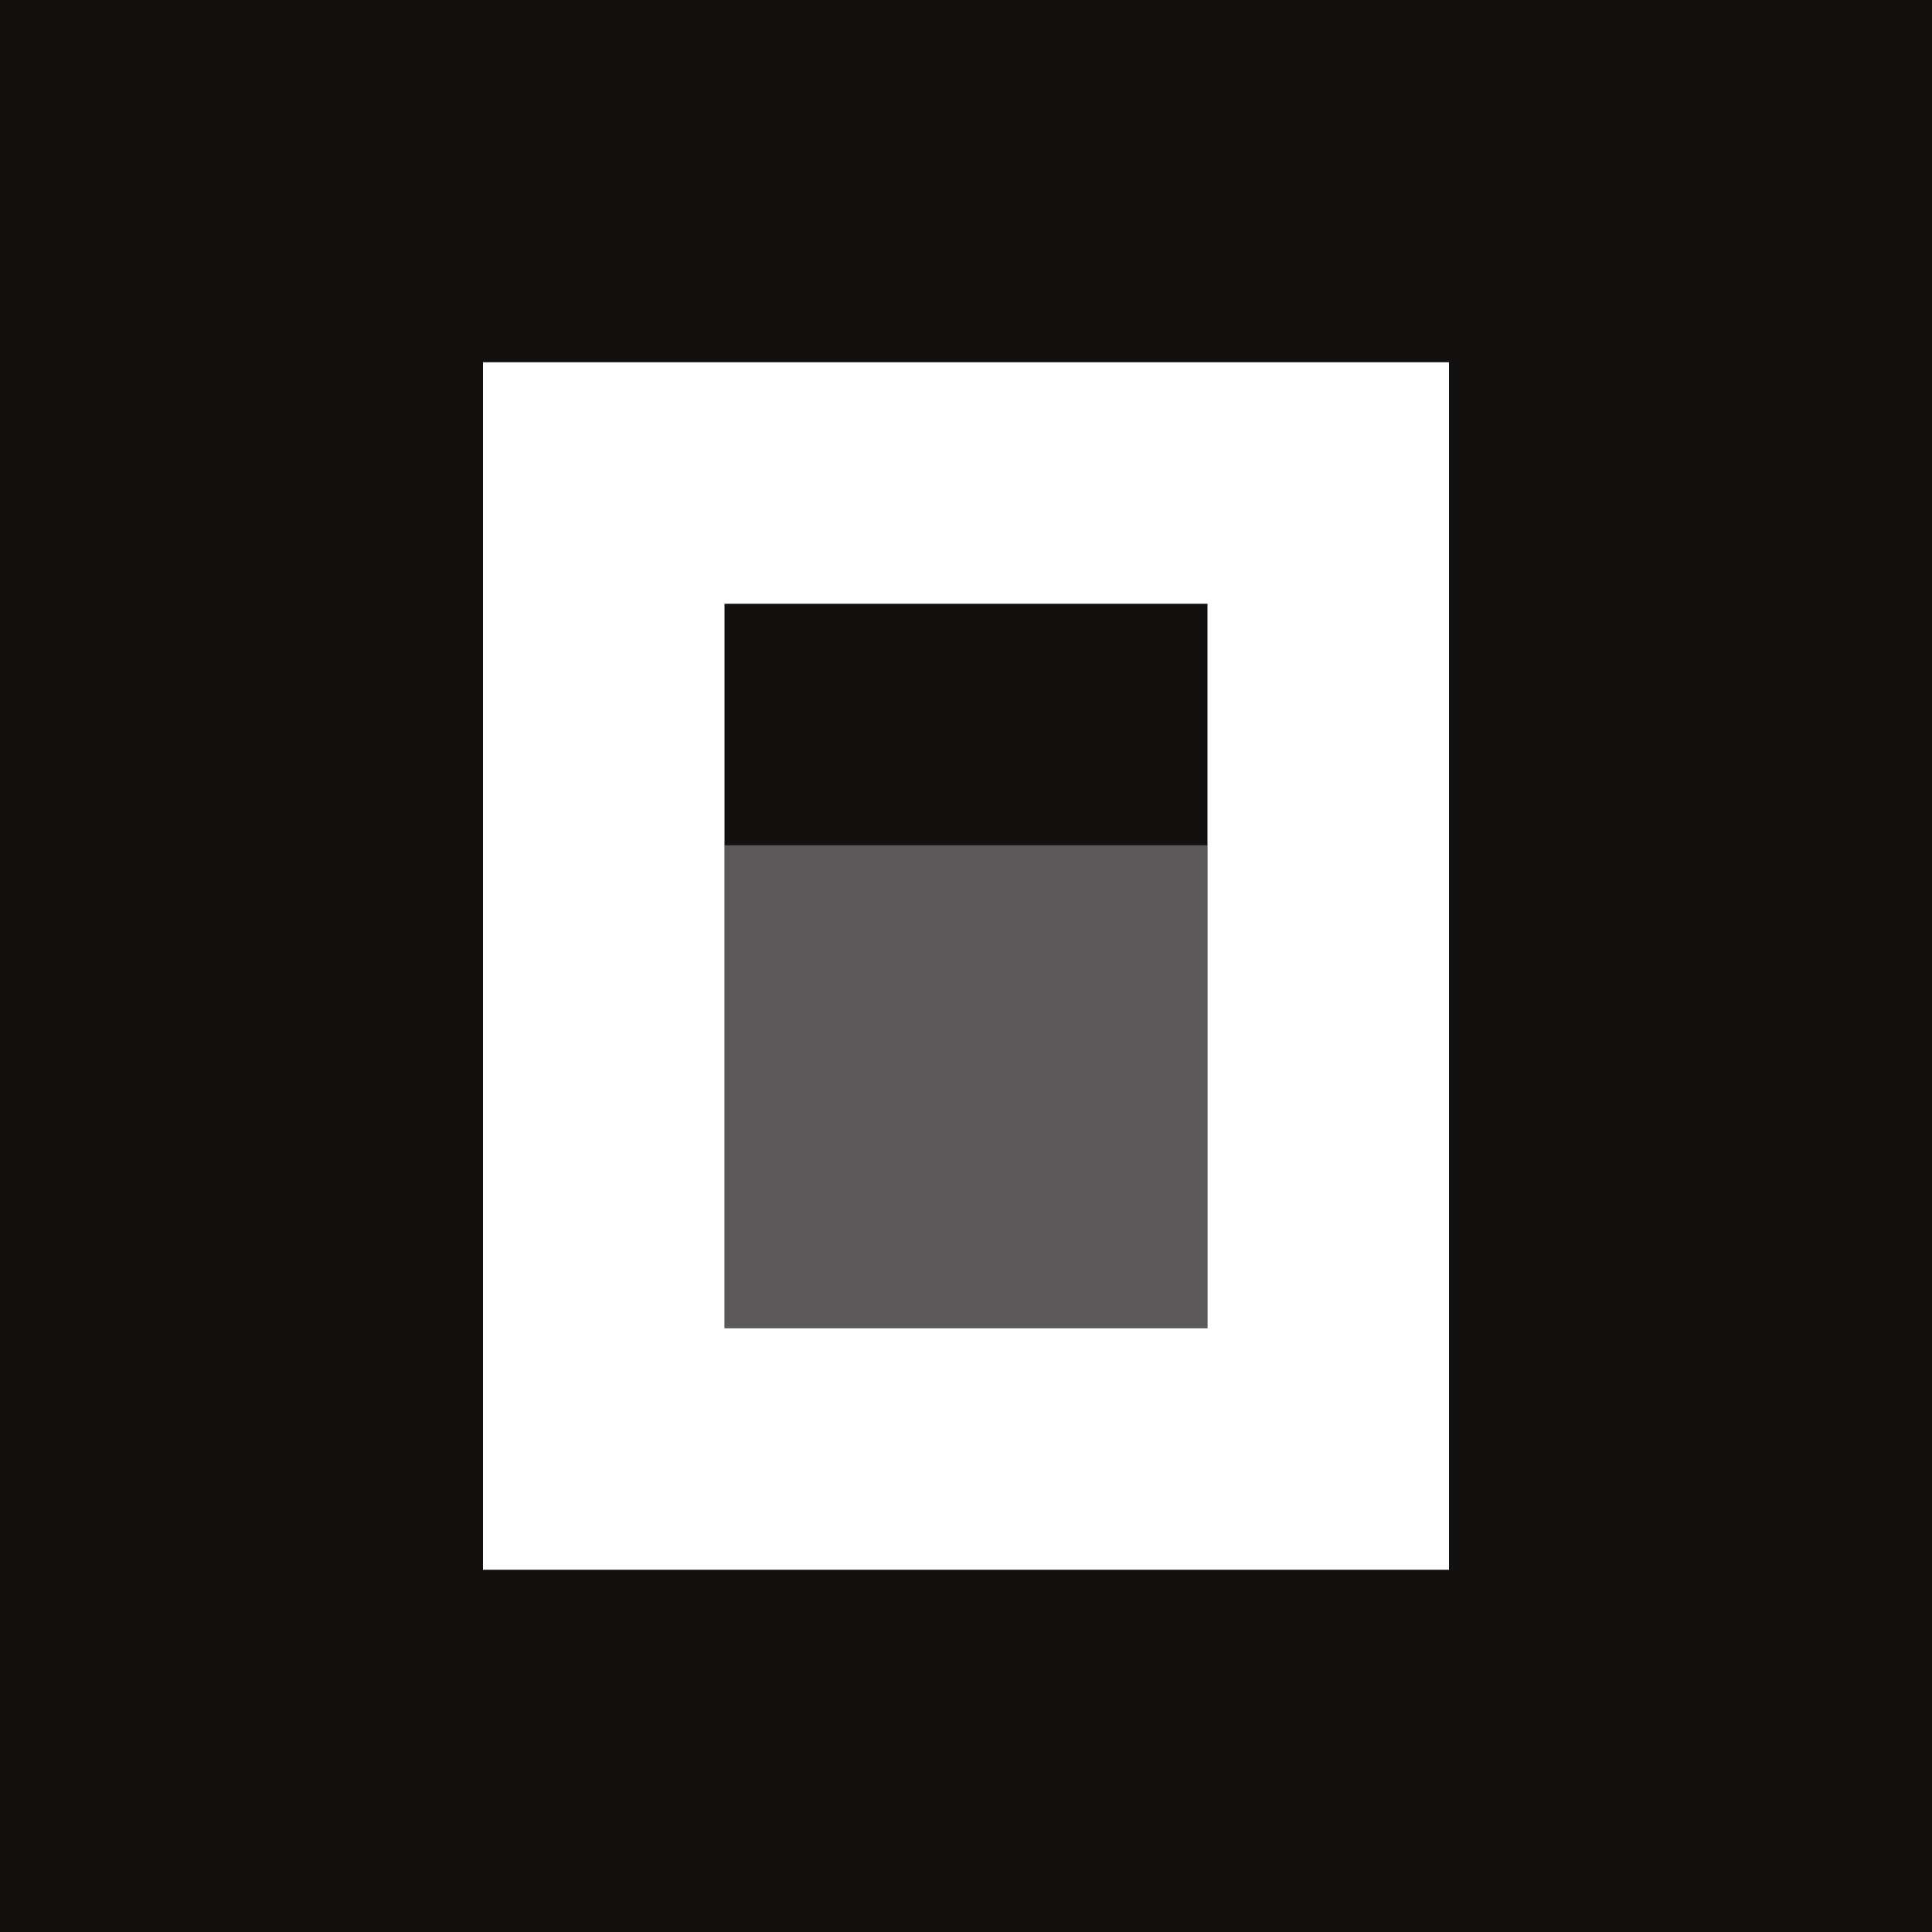
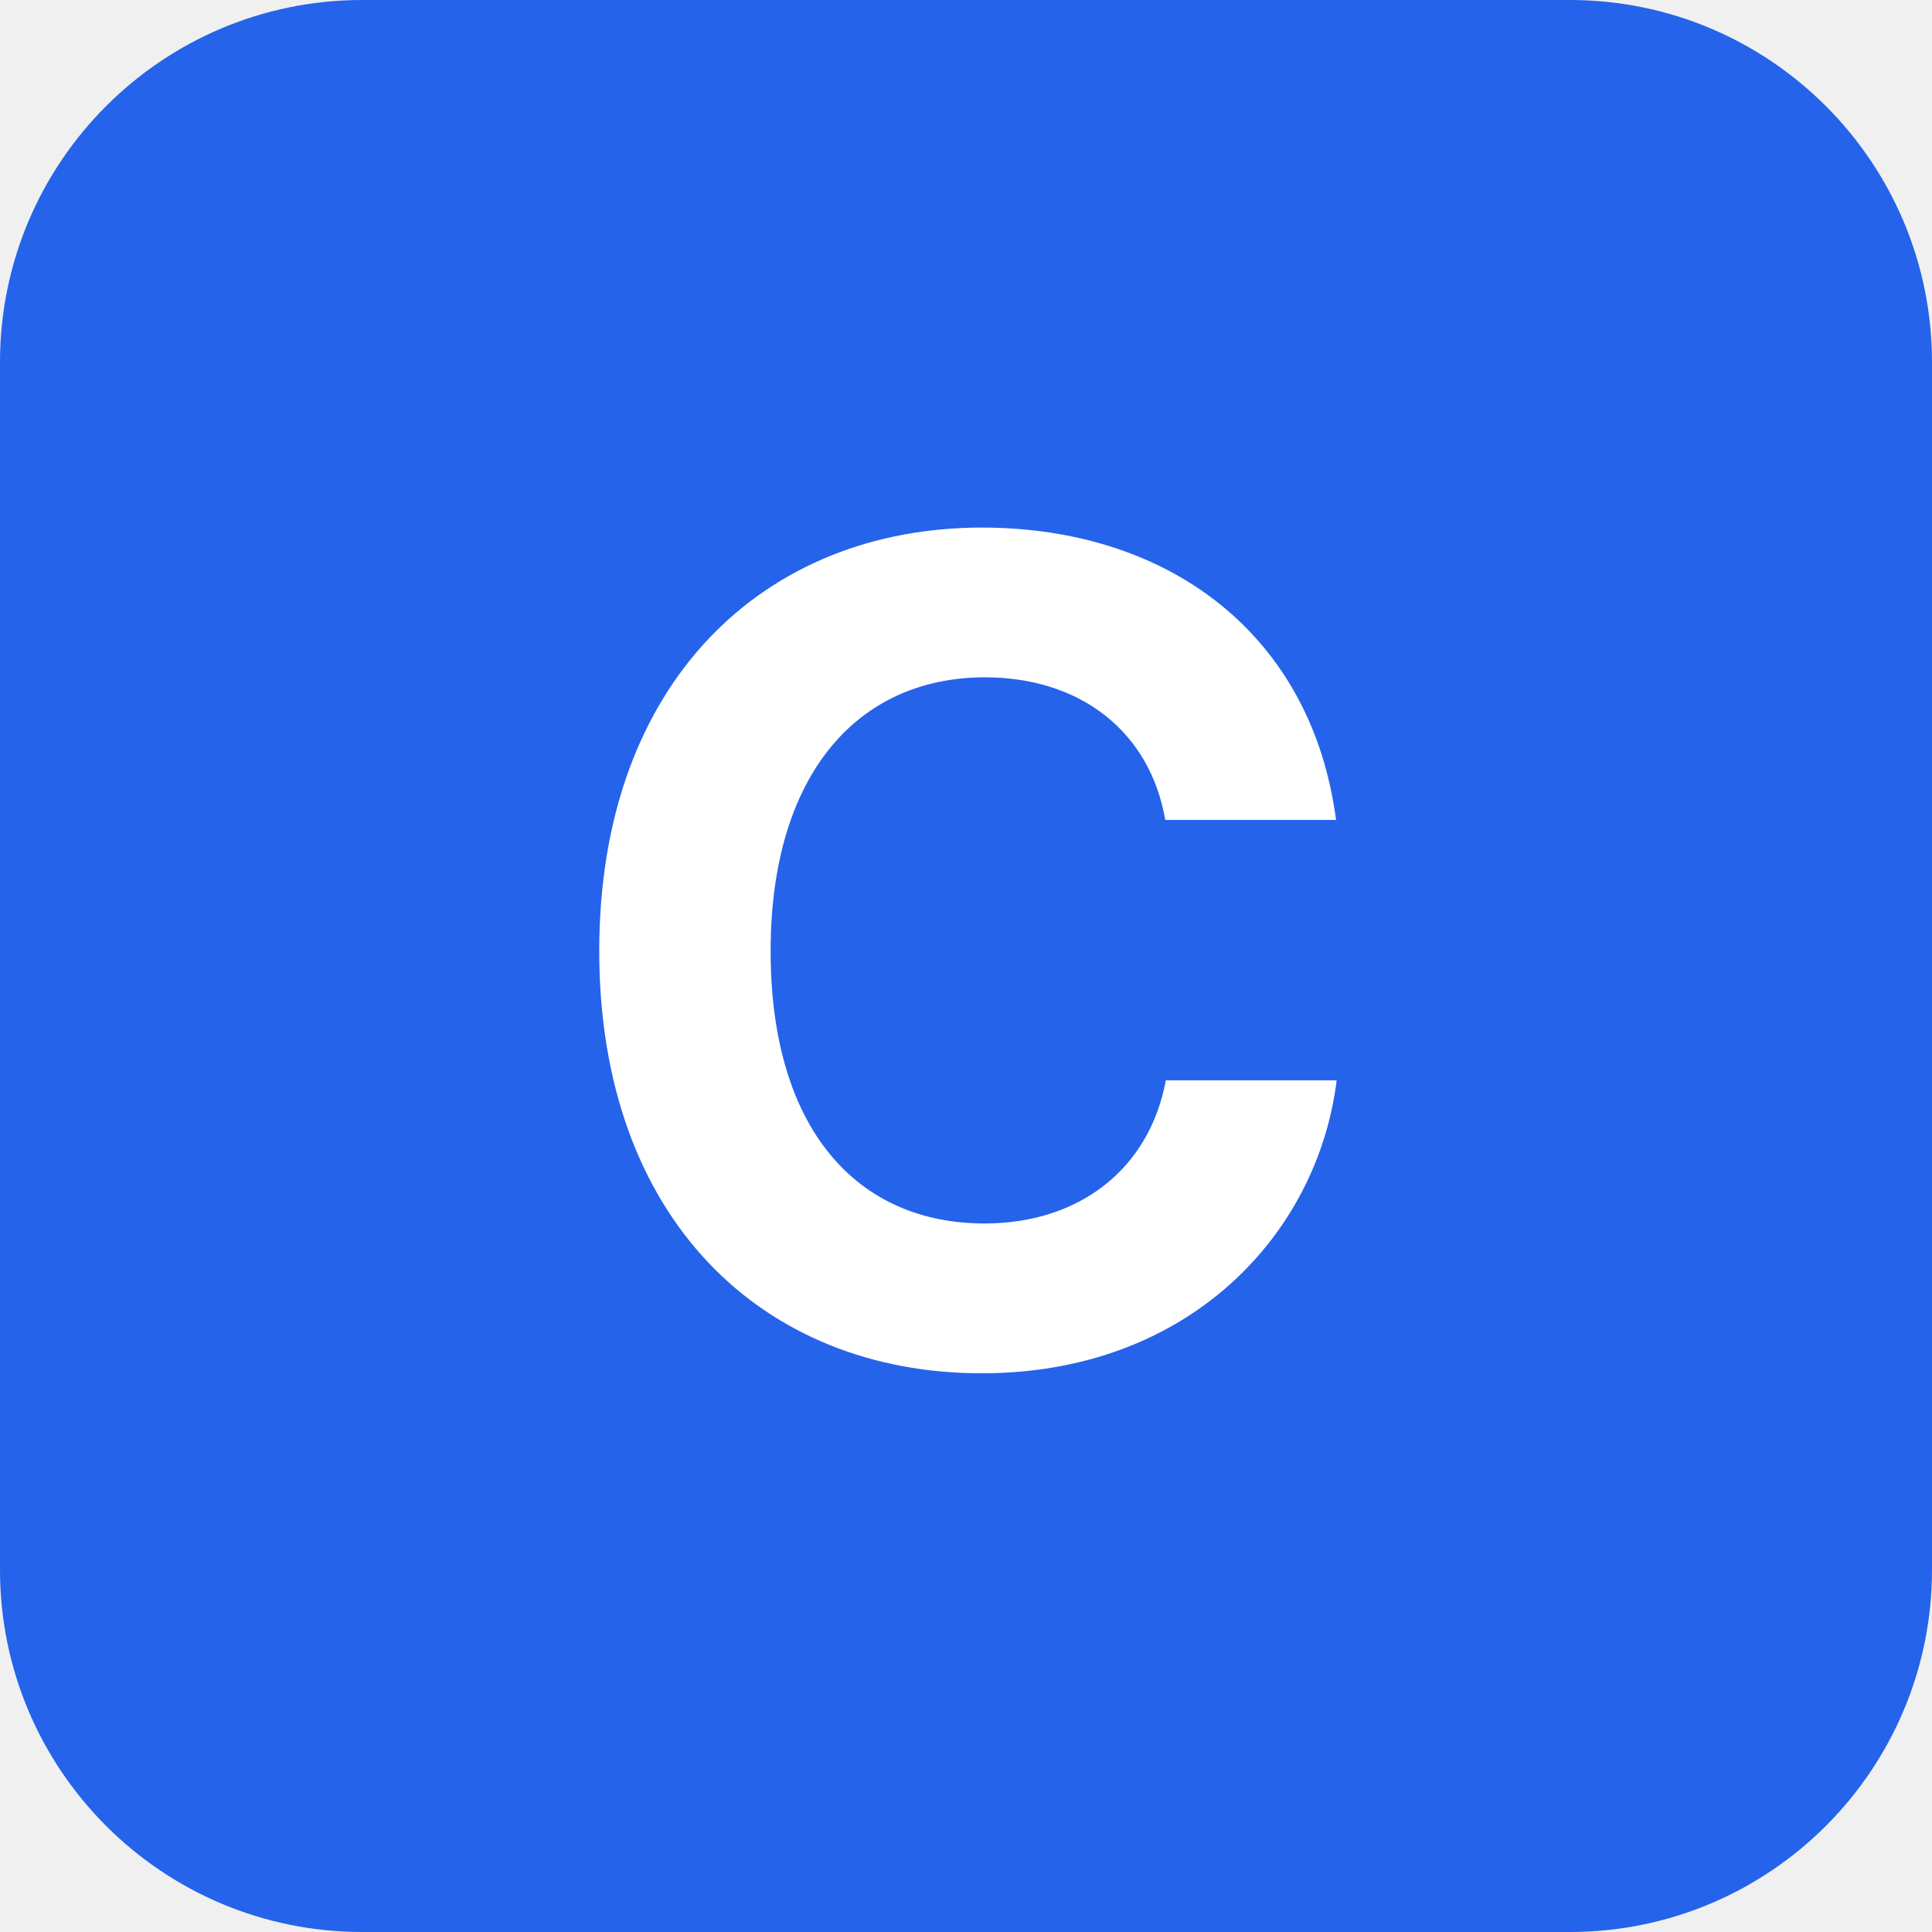
- <svg xmlns="http://www.w3.org/2000/svg" version="1.1" width="512" height="512">
-   <svg width="512" height="512" viewBox="0 0 512 512" fill="none">
-     <rect width="512" height="512" fill="#131010" />
-     <path d="M320 224V352H192V224H320Z" fill="#5A5858" />
-     <path fill-rule="evenodd" clip-rule="evenodd" d="M384 416H128V96H384V416ZM320 160H192V352H320V160Z" fill="white" />
-   </svg>
-   <style>@media (prefers-color-scheme: light) { :root { filter: none; } }
- @media (prefers-color-scheme: dark) { :root { filter: none; } }
- </style>
+ <svg xmlns="http://www.w3.org/2000/svg" width="512" height="512" viewBox="0 0 512 512">
+   <rect width="512" height="512" rx="96" fill="#2563eb" />
+   <text x="50%" y="50%" dy=".35em" font-family="ui-sans-serif, system-ui, -apple-system, sans-serif" font-size="300" font-weight="700" fill="#ffffff" text-anchor="middle">C</text>
</svg>
